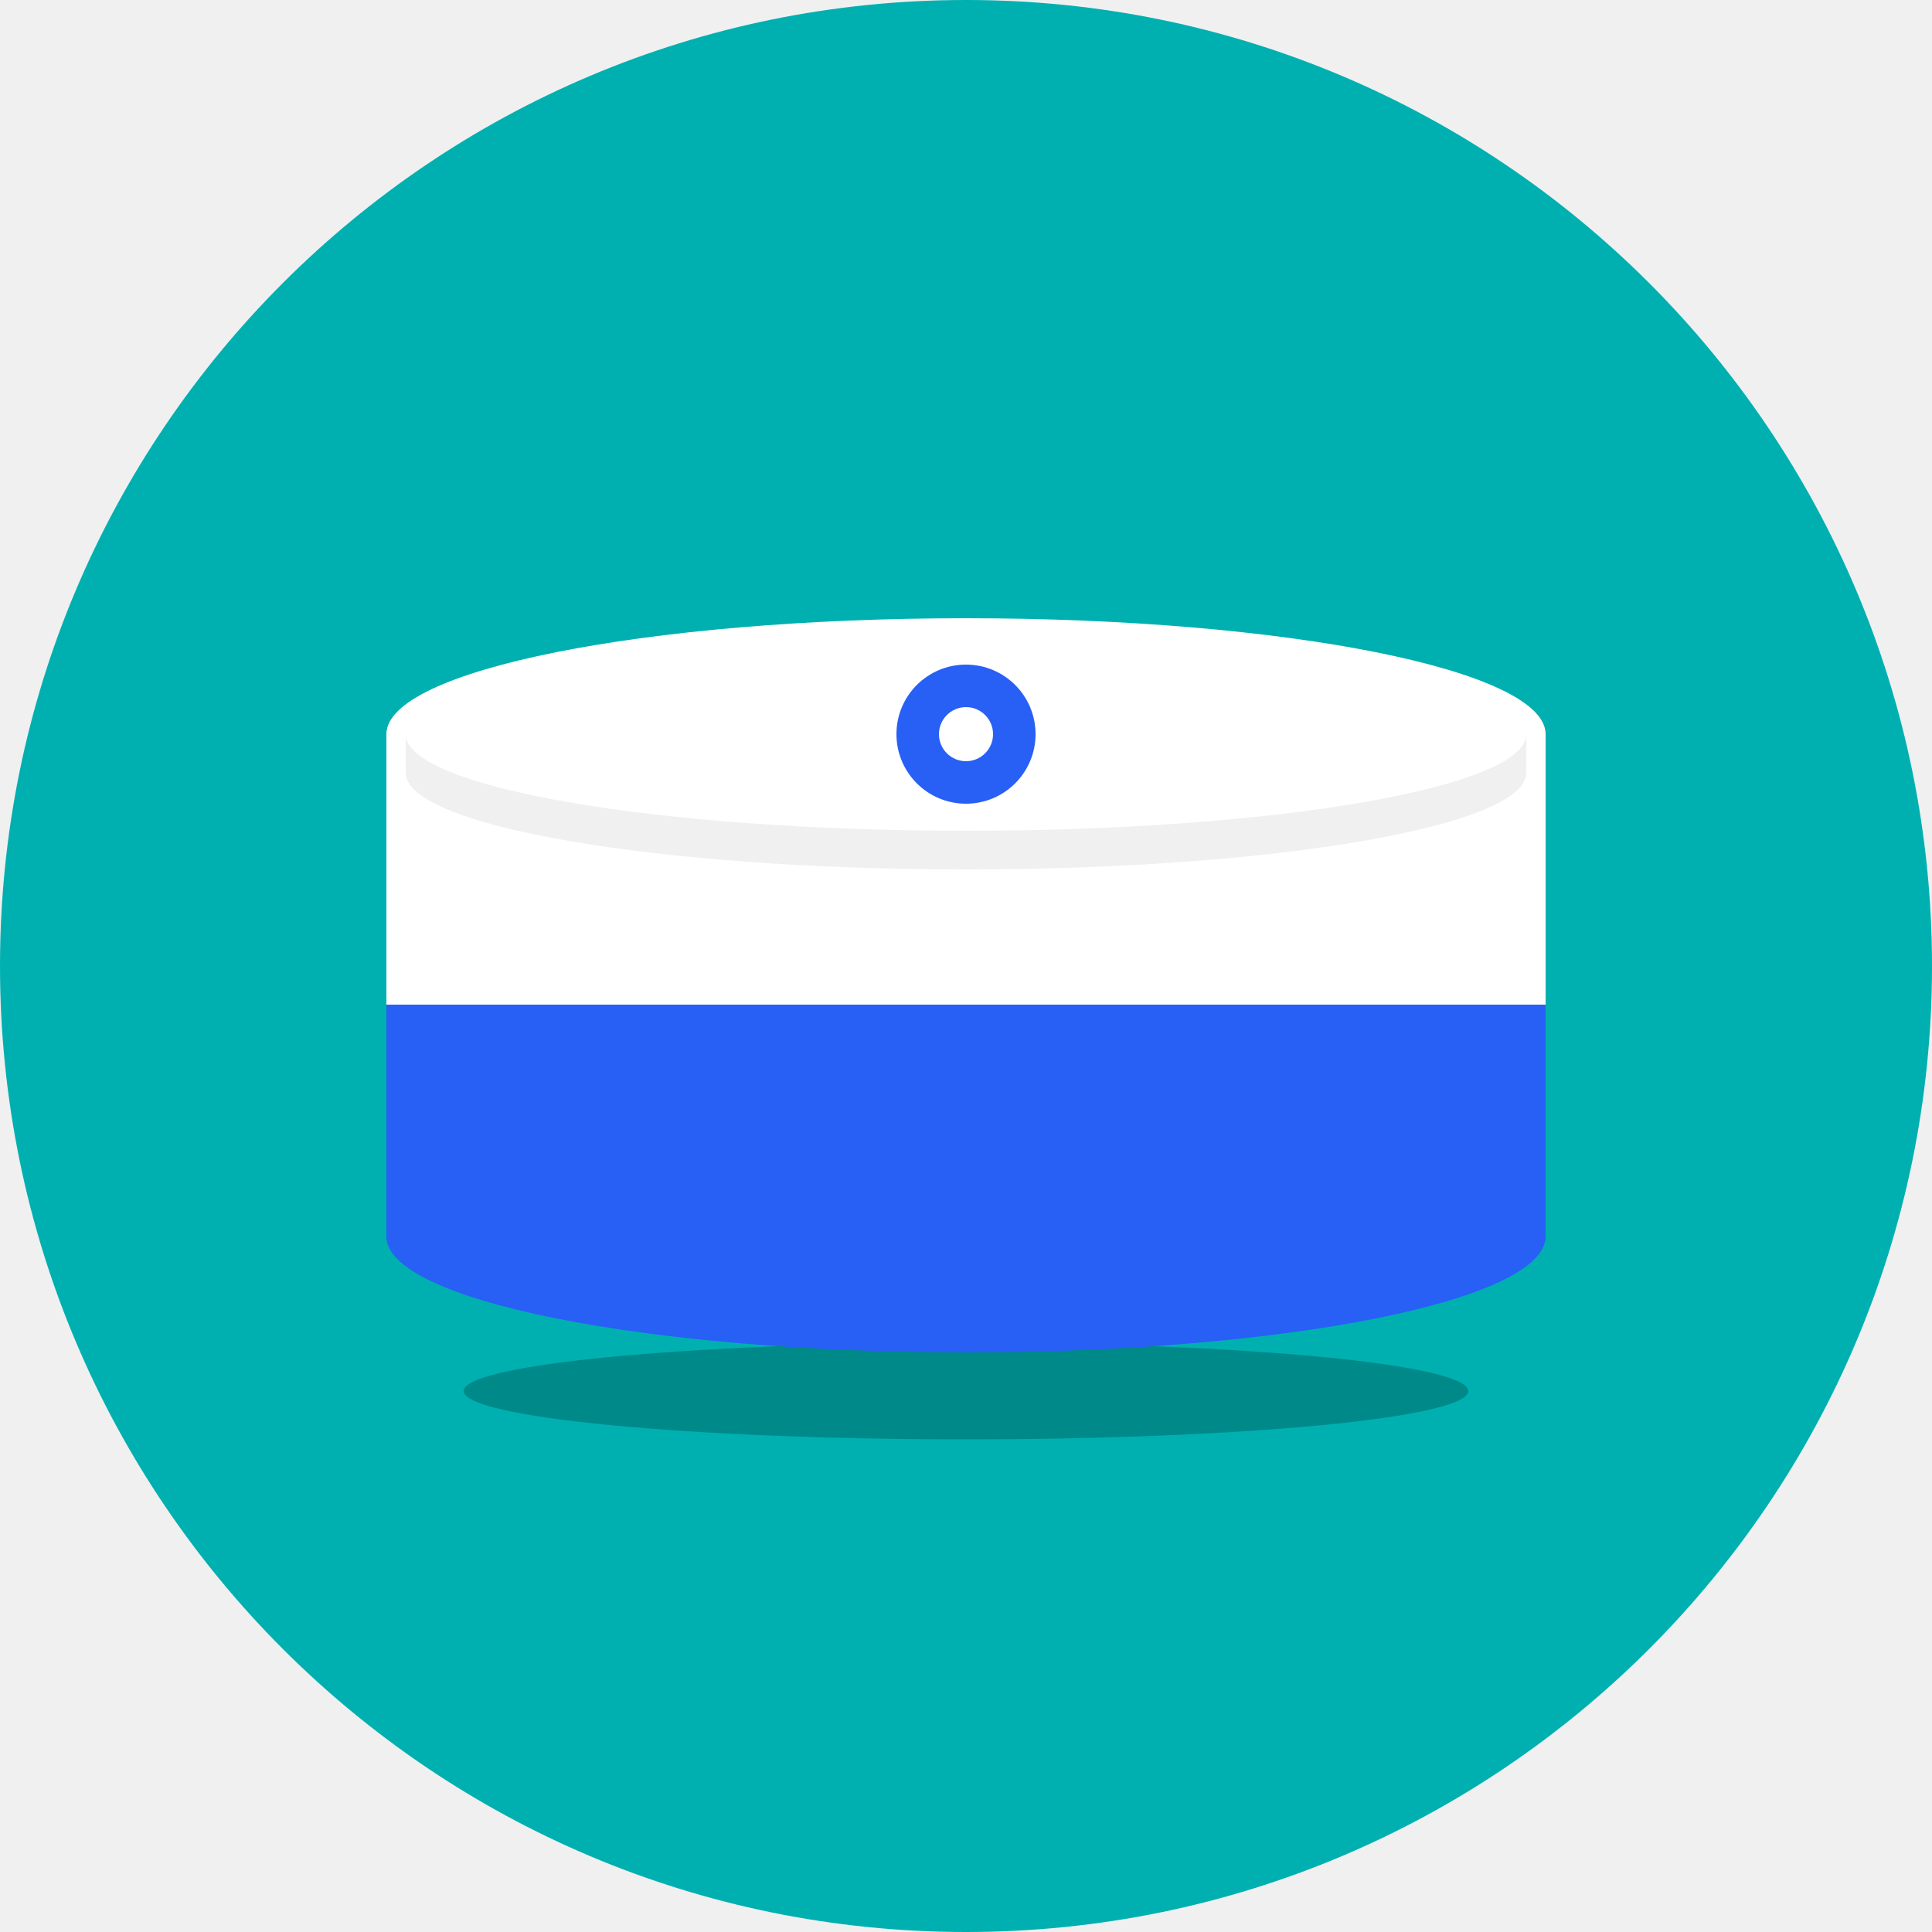
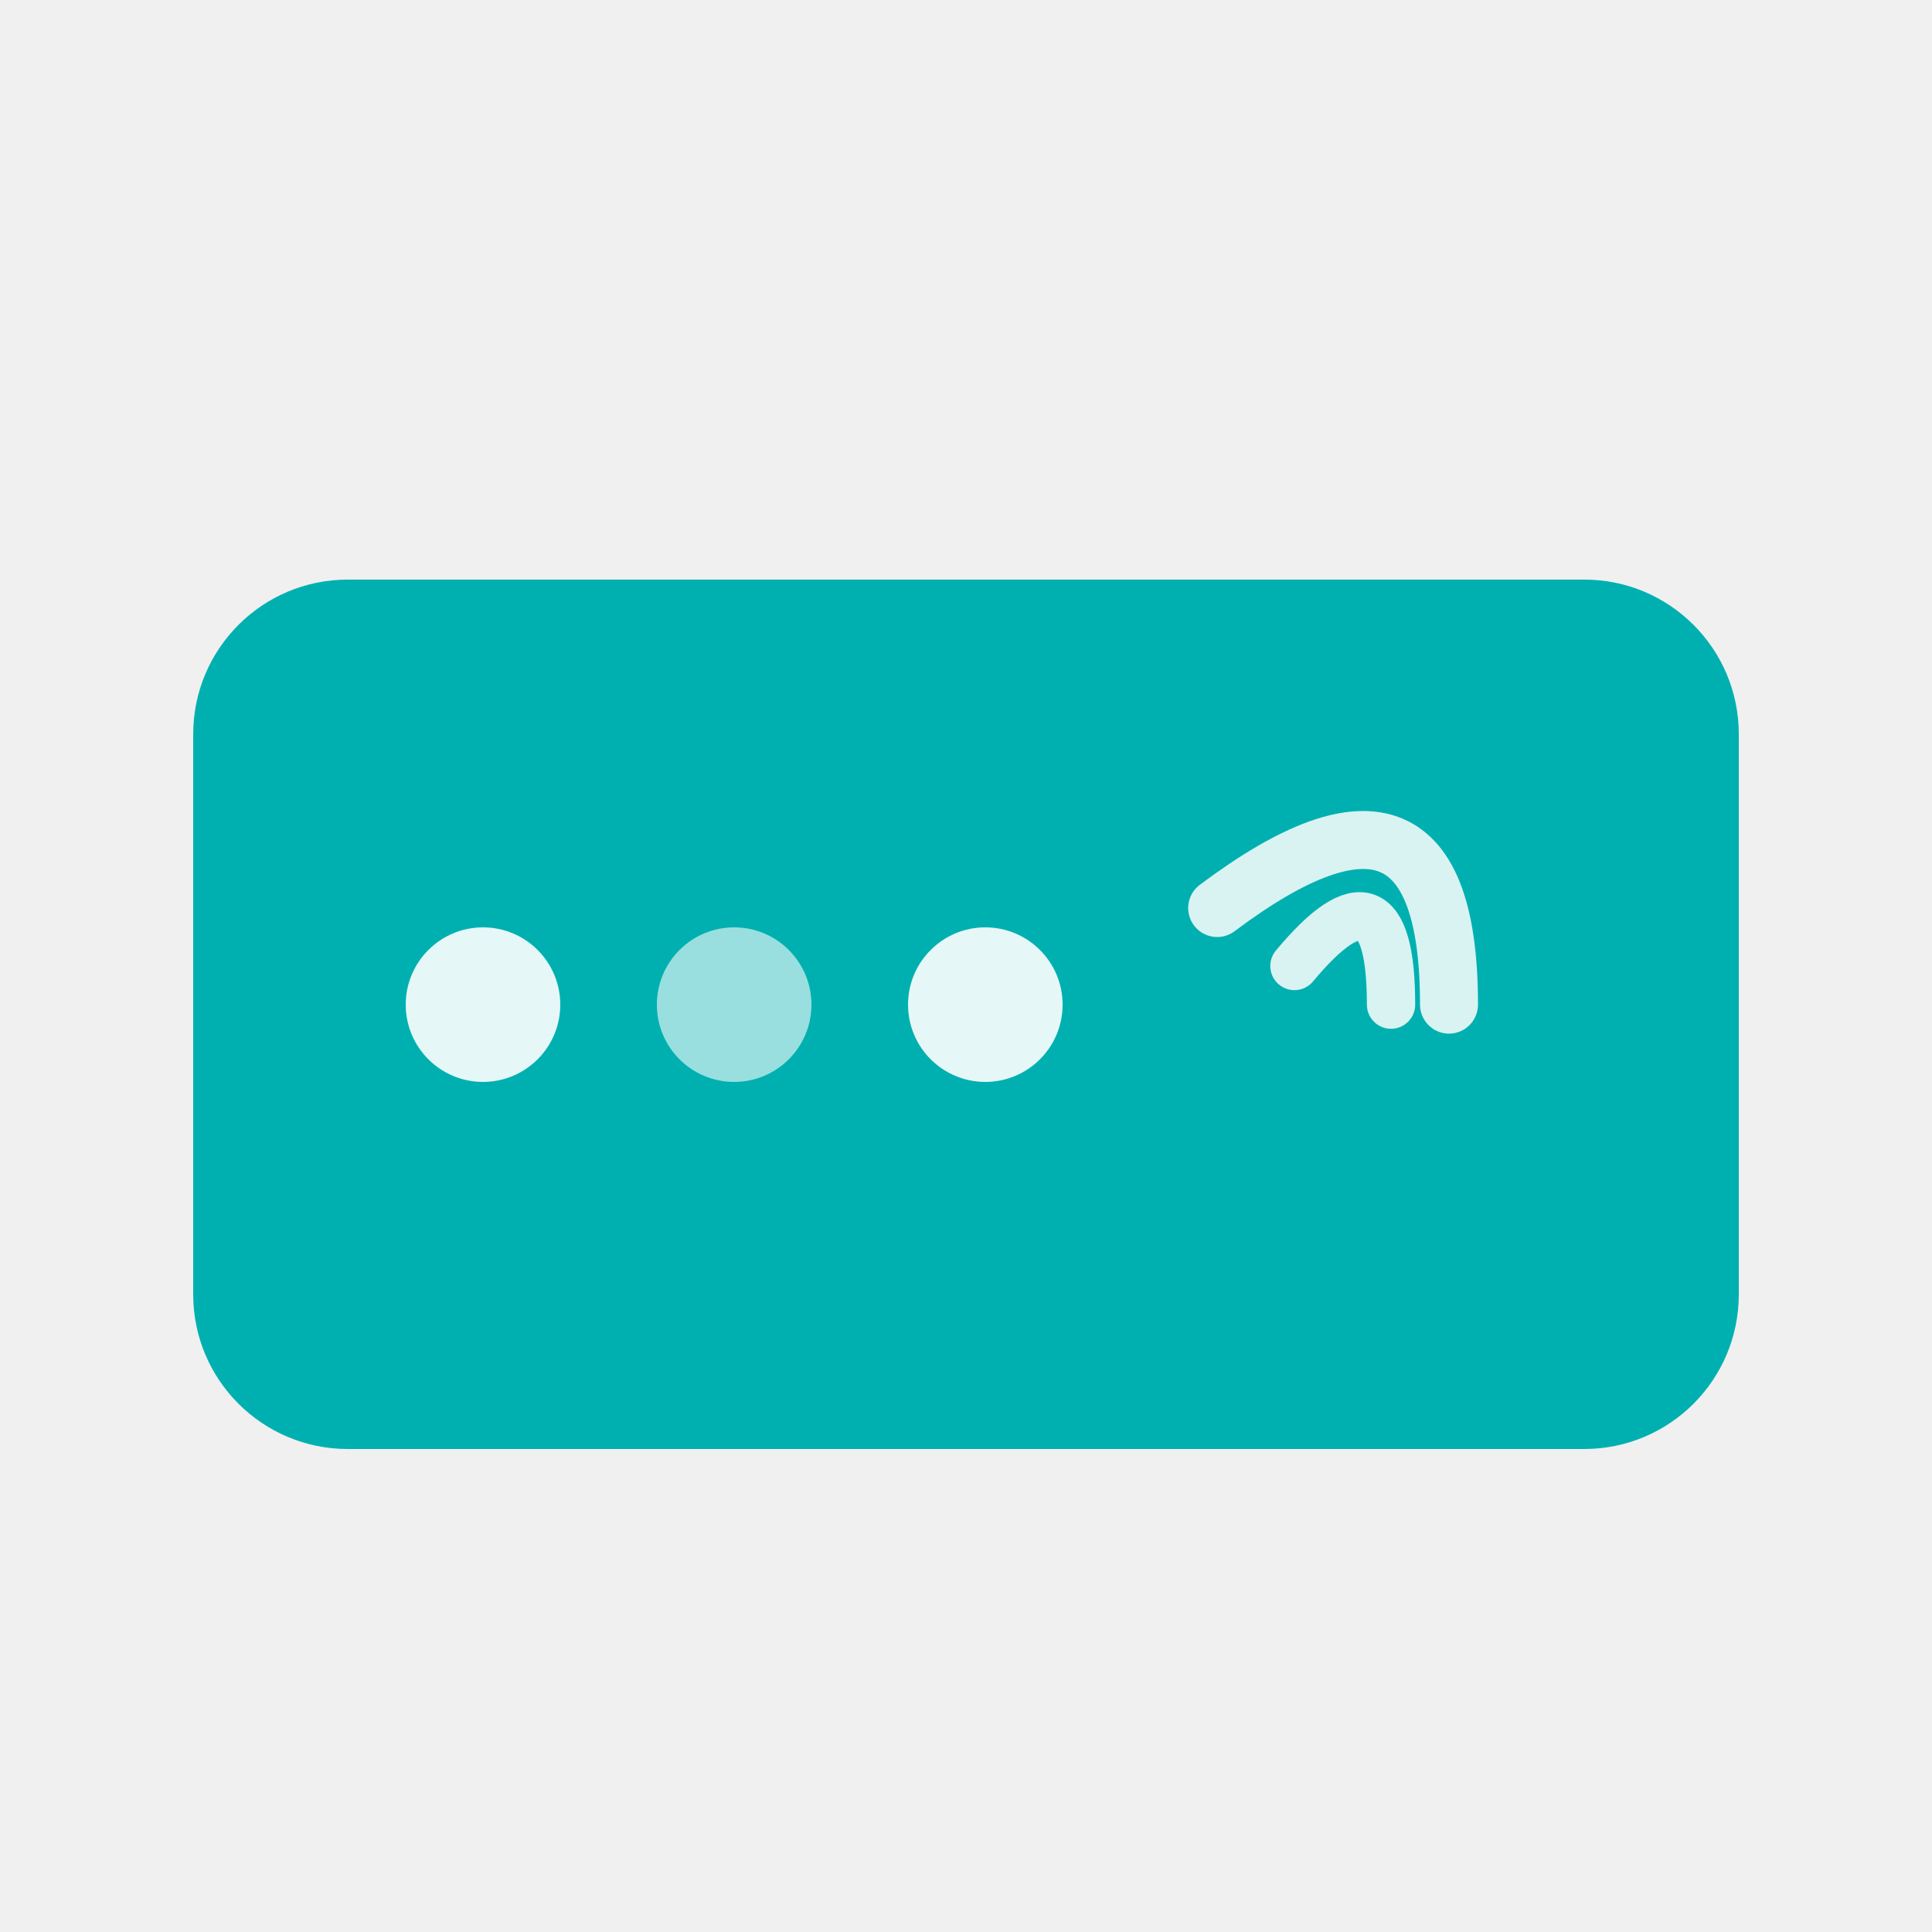
<svg xmlns="http://www.w3.org/2000/svg" viewBox="0 0 100 100">
-   <circle cx="50" cy="50" r="50" fill="#00b0b0" />
-   <path fill="#000000" fill-opacity="0.22" d="M 24,72 A 26,2.5 0 0 0 76,72 A 26,2.5 0 0 0 24,72 Z" />
-   <path fill="#285FF5" d="M 20,52 L 80,52 L 80,64 A 30,6 0 0 1 20,64 Z" />
-   <path fill="#ffffff" d="M 20,38 A 30,6 0 0 1 80,38 L 80,52 L 20,52 Z" />
-   <path fill="#000000" fill-opacity="0.06" d="M 21,38 A 29,5 0 0 0 79,38 L 79,40 A 29,5 0 0 1 21,40 Z" />
-   <circle cx="50" cy="38" r="3.6" fill="#285FF5" />
-   <circle cx="50" cy="38" r="1.4" fill="#ffffff" />
+   <rect x="10" y="30" width="80" height="45" rx="8" ry="8" fill="#00b0b0" />
+   <circle cx="25" cy="52" r="4" fill="#fff" opacity="0.9" />
+   <circle cx="38" cy="52" r="4" fill="#fff" opacity="0.6" />
+   <circle cx="51" cy="52" r="4" fill="#fff" opacity="0.9" />
+   <path d="M63 47 Q75 38 75 52" stroke="#fff" stroke-width="3" fill="none" stroke-linecap="round" opacity="0.85" />
+   <path d="M67 50 Q72 44 72 52" stroke="#fff" stroke-width="2.5" fill="none" stroke-linecap="round" opacity="0.85" />
</svg>
